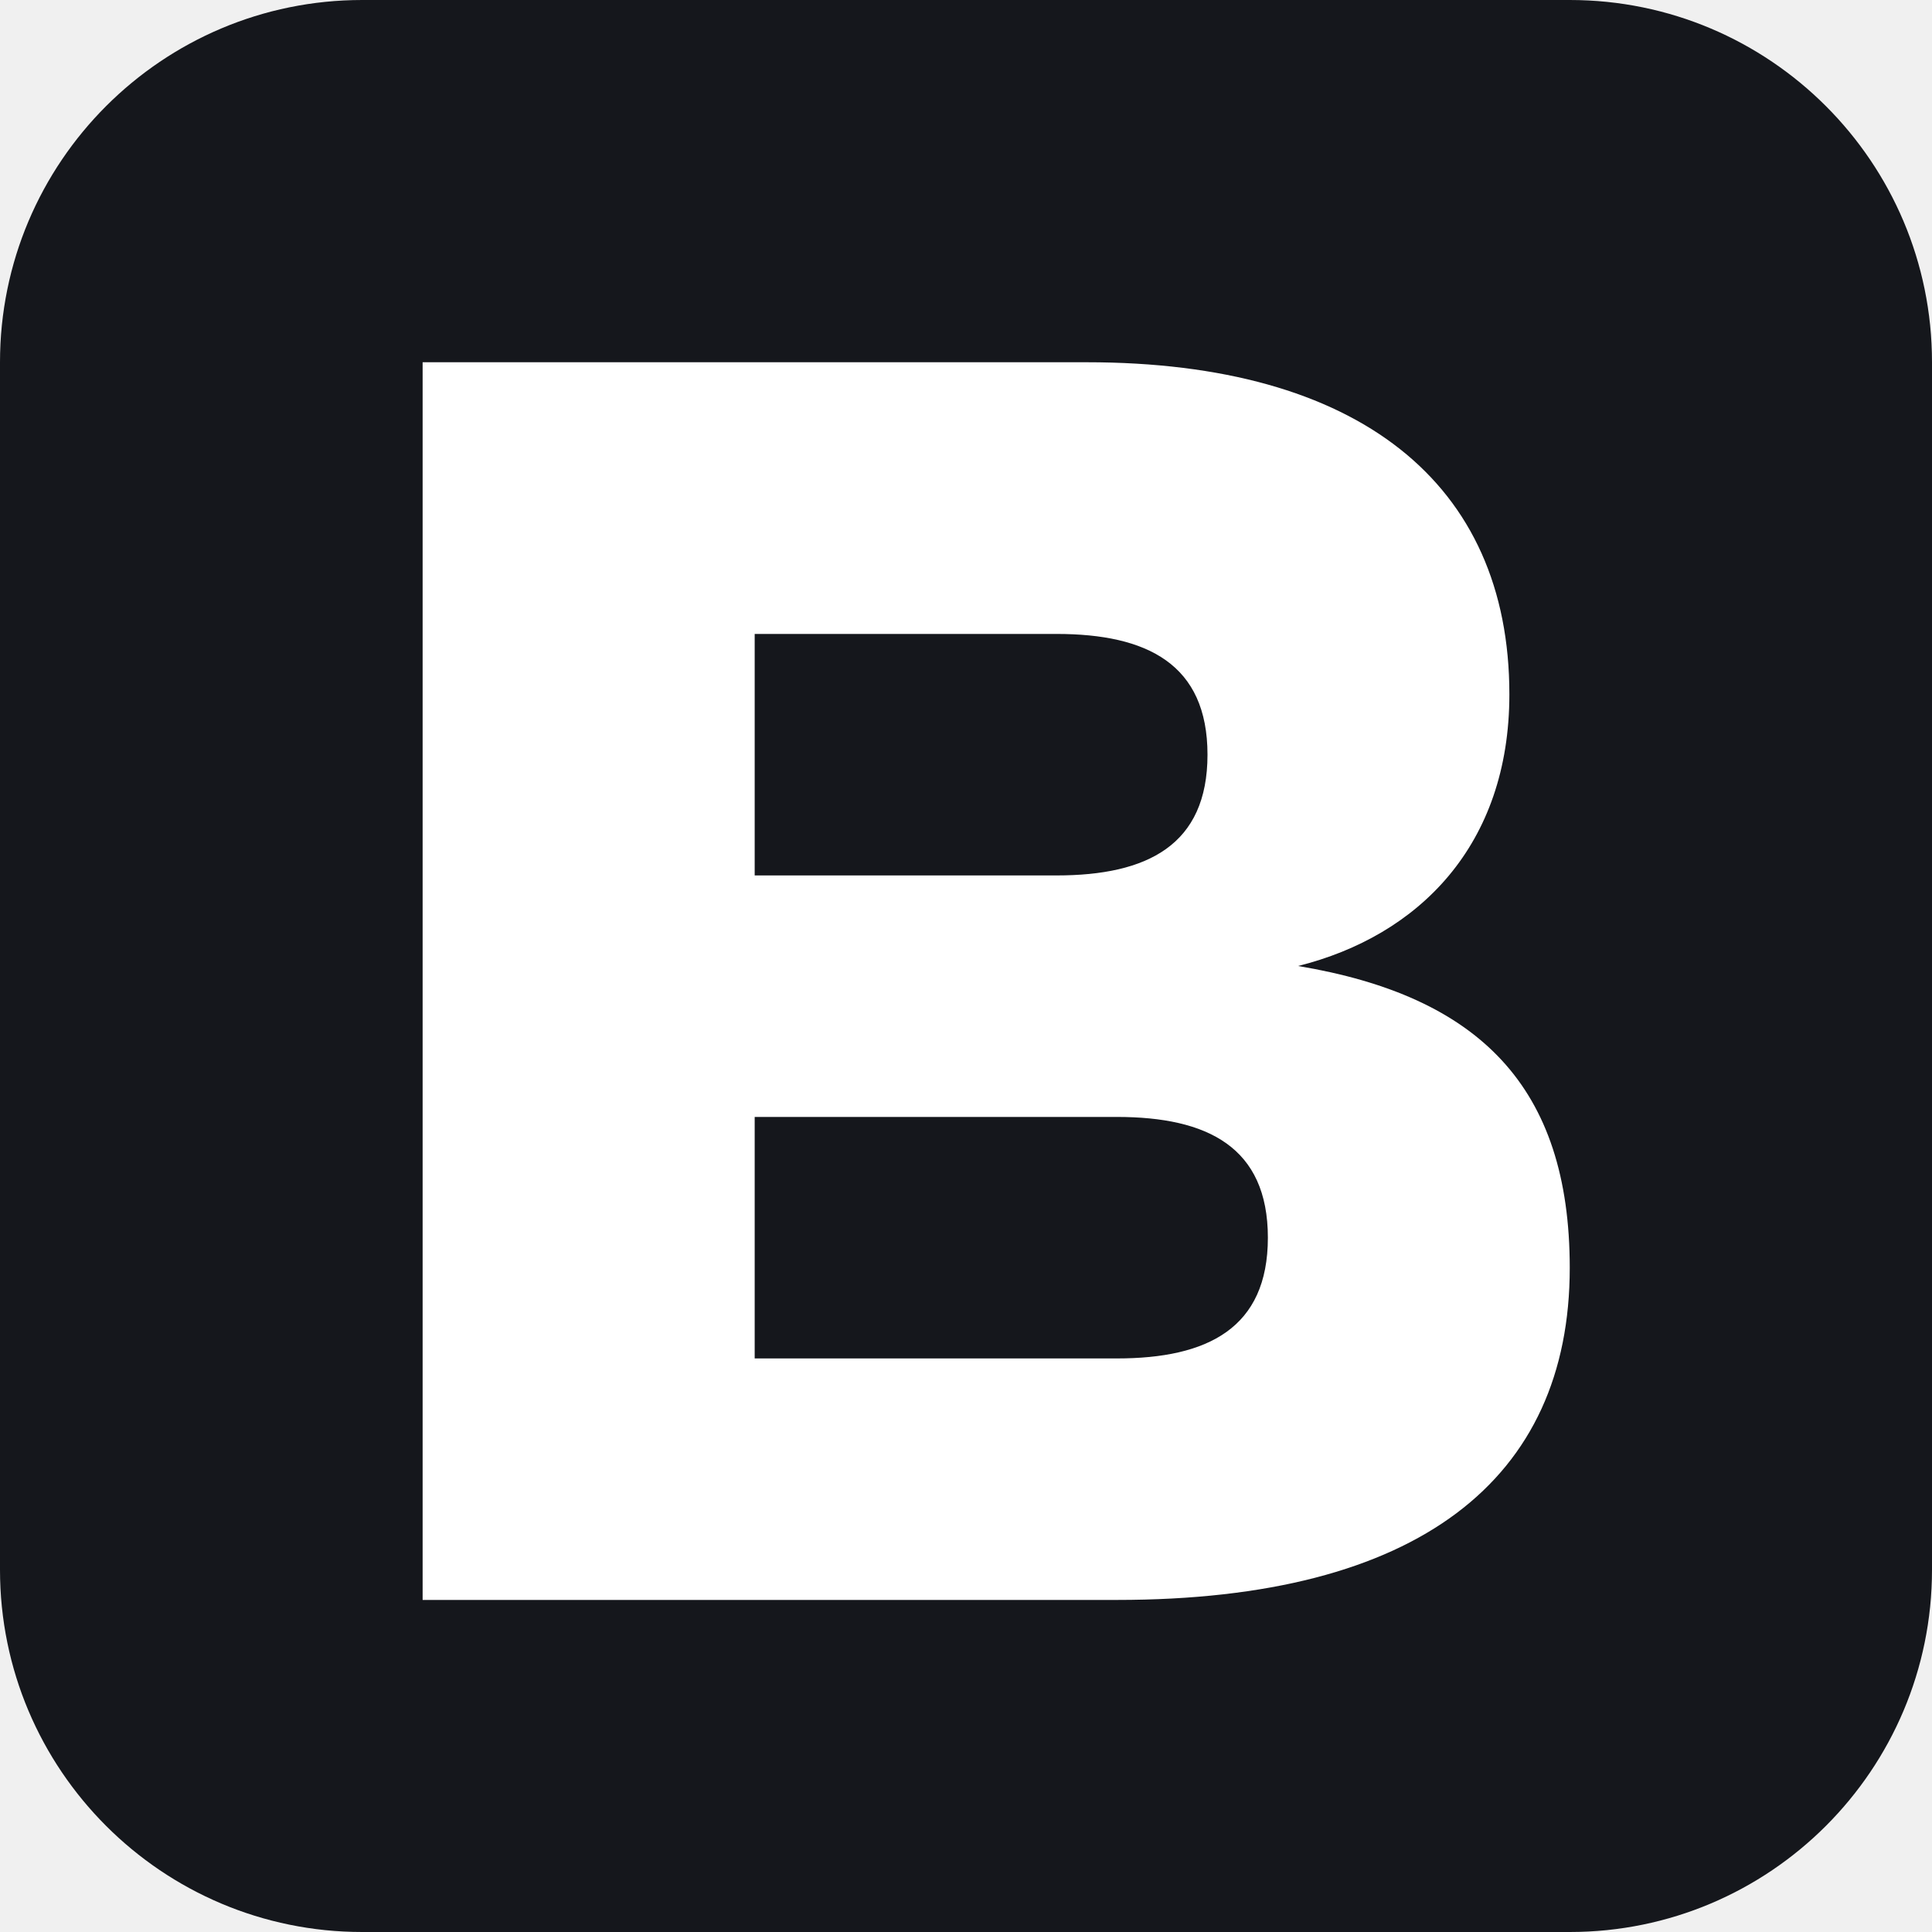
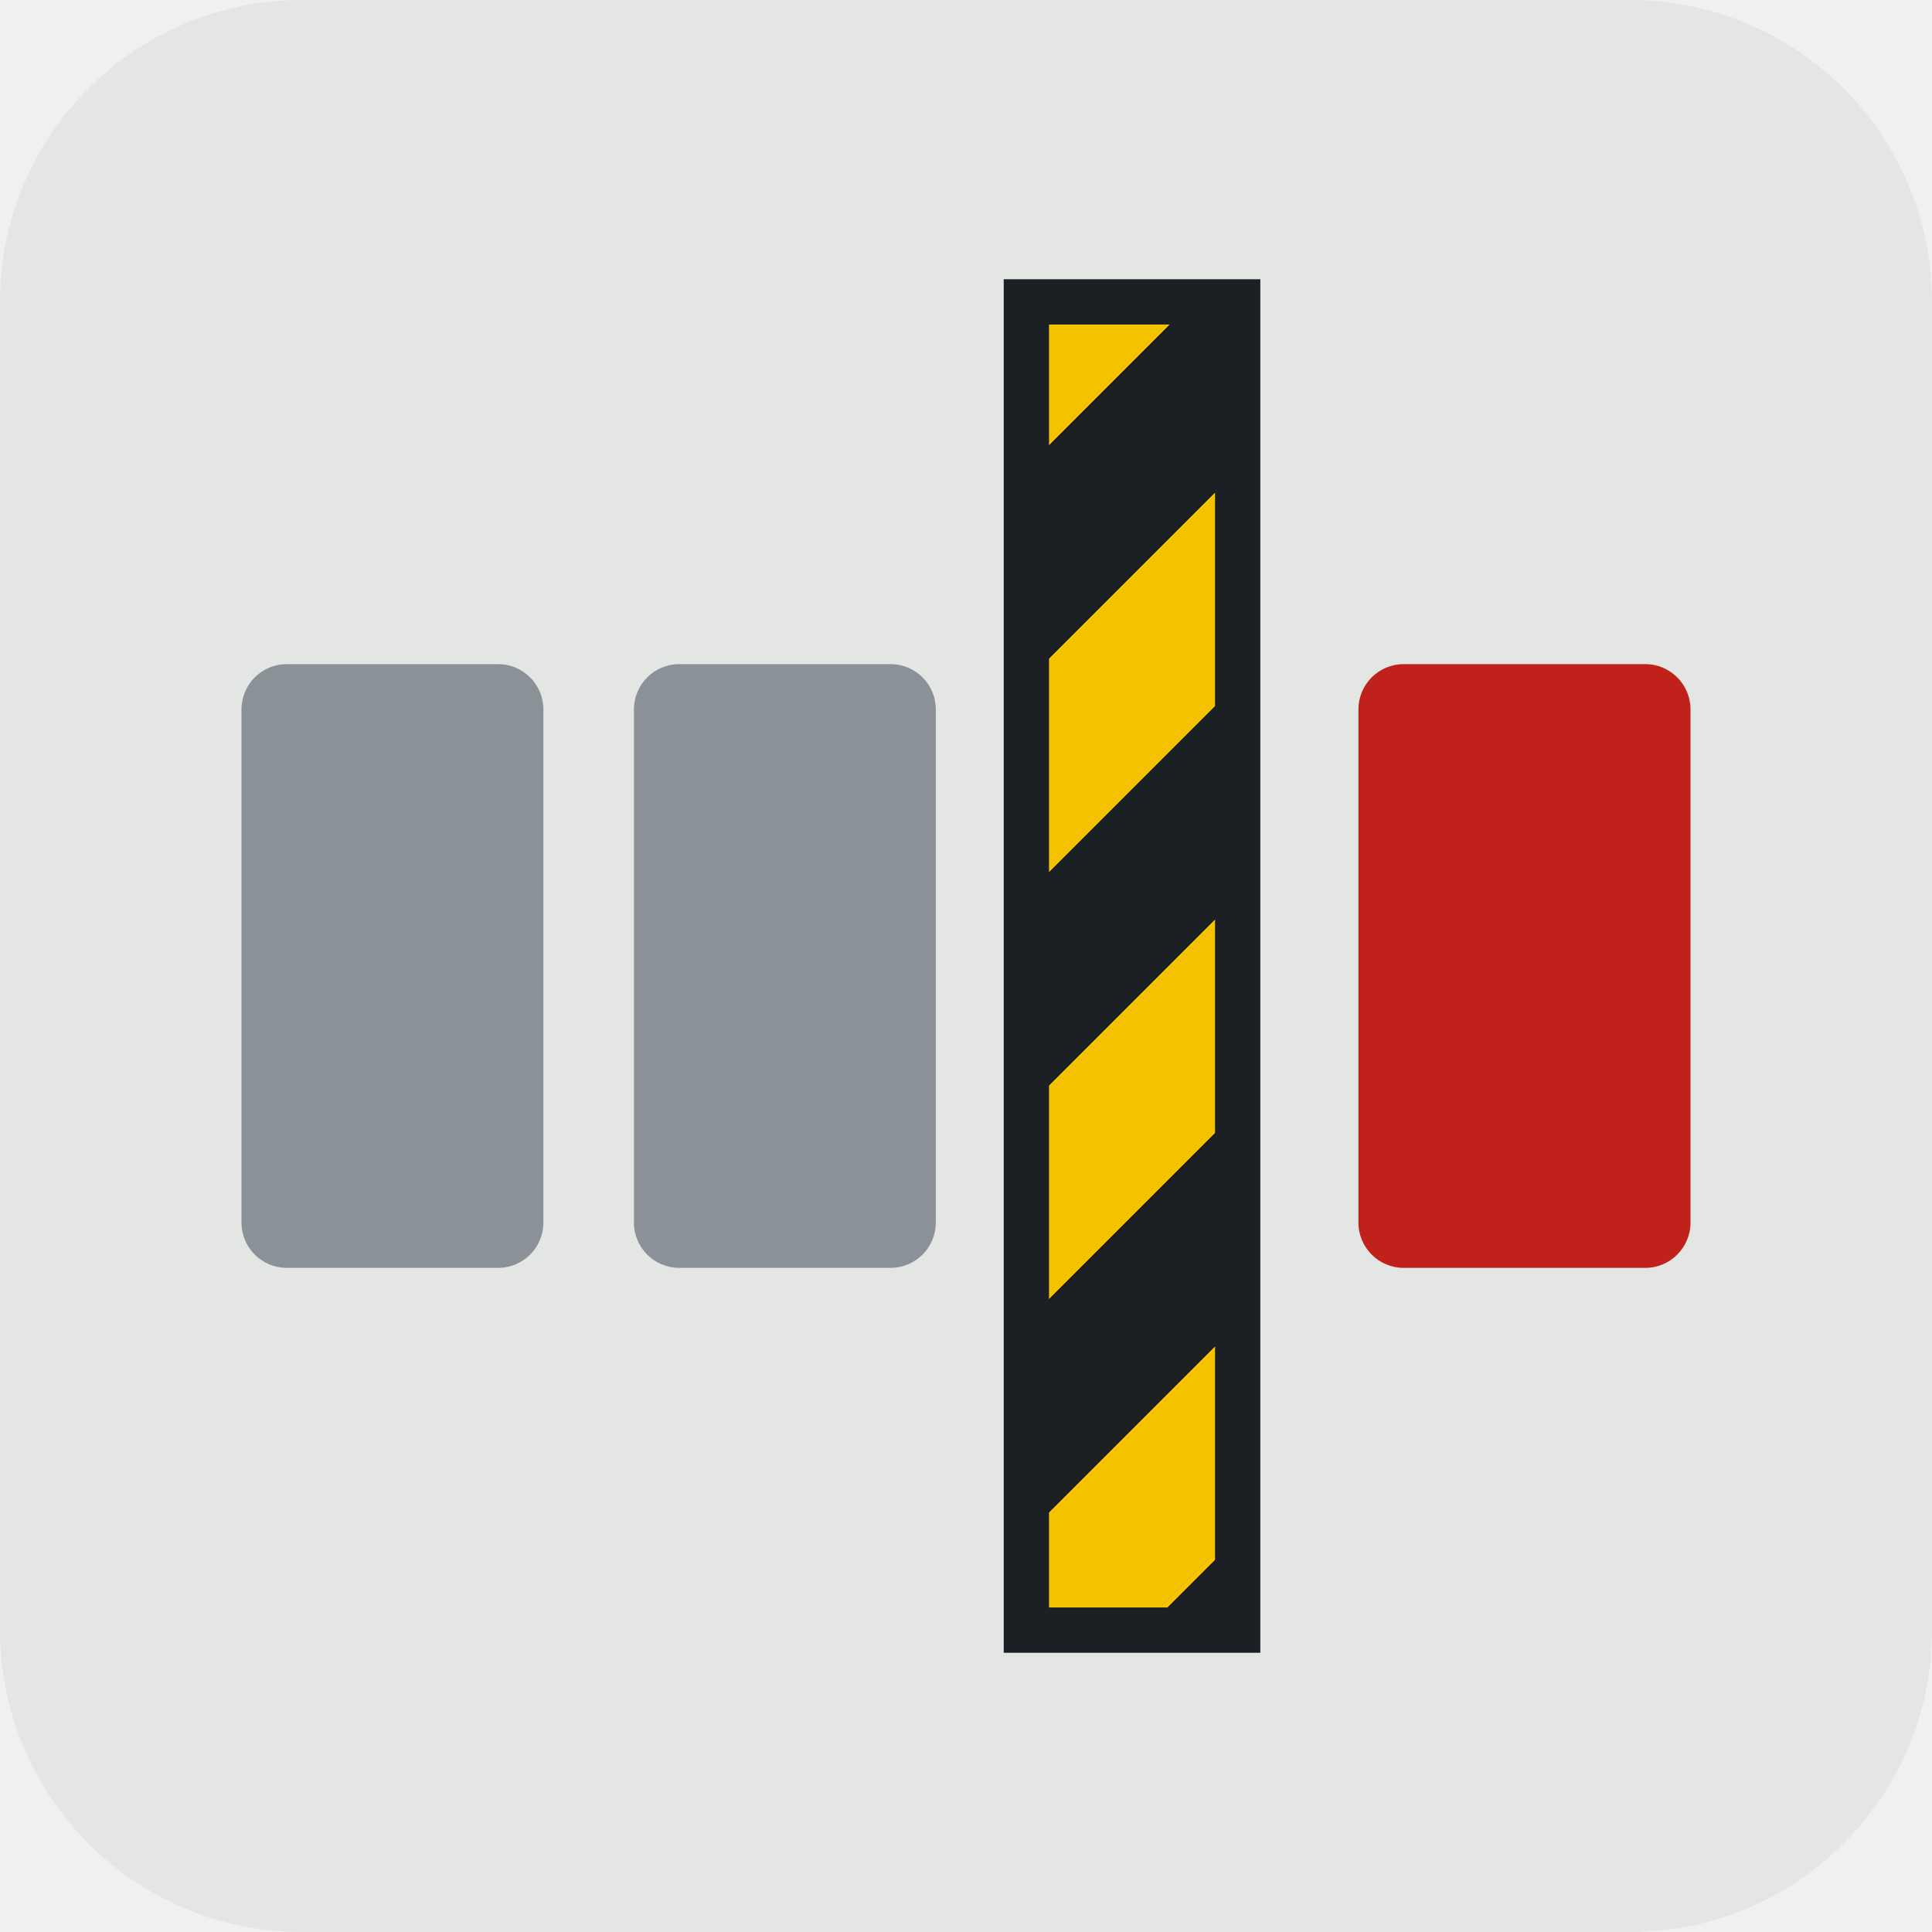
<svg xmlns="http://www.w3.org/2000/svg" viewBox="0 0 64 64">
-   <rect width="64" height="64" rx="12" fill="#15171c" />
-   <path d="M14 12h22c9 0 14 4 14 11 0 5-3 8-7 9 6 1 9 4 9 10 0 7-5 11-15 11H14V12zm11 9v8h10c3 0 5-1 5-4s-2-4-5-4H25zm0 16v8h12c3 0 5-1 5-4s-2-4-5-4H25z" fill="#ffffff" />
+   <defs>
+     <pattern id="h" width="10" height="10" patternUnits="userSpaceOnUse" patternTransform="rotate(45)">
+       <rect width="5" height="10" fill="#f3c300" />
+       <rect x="5" width="5" height="10" fill="#1c1f23" />
+     </pattern>
+   </defs>
+   <rect width="64" height="64" rx="10" fill="#e4e6e4" />
+   <rect x="8" y="22" width="10" height="20" rx="1.5" fill="#8a9197" />
+   <rect x="21" y="22" width="10" height="20" rx="1.5" fill="#8a9197" />
+   <rect x="34" y="10" width="7" height="44" fill="url(#h)" stroke="#1c1f23" stroke-width="1.5" />
+   <rect x="45" y="22" width="11" height="20" rx="1.5" fill="#c0211a" />
</svg>
